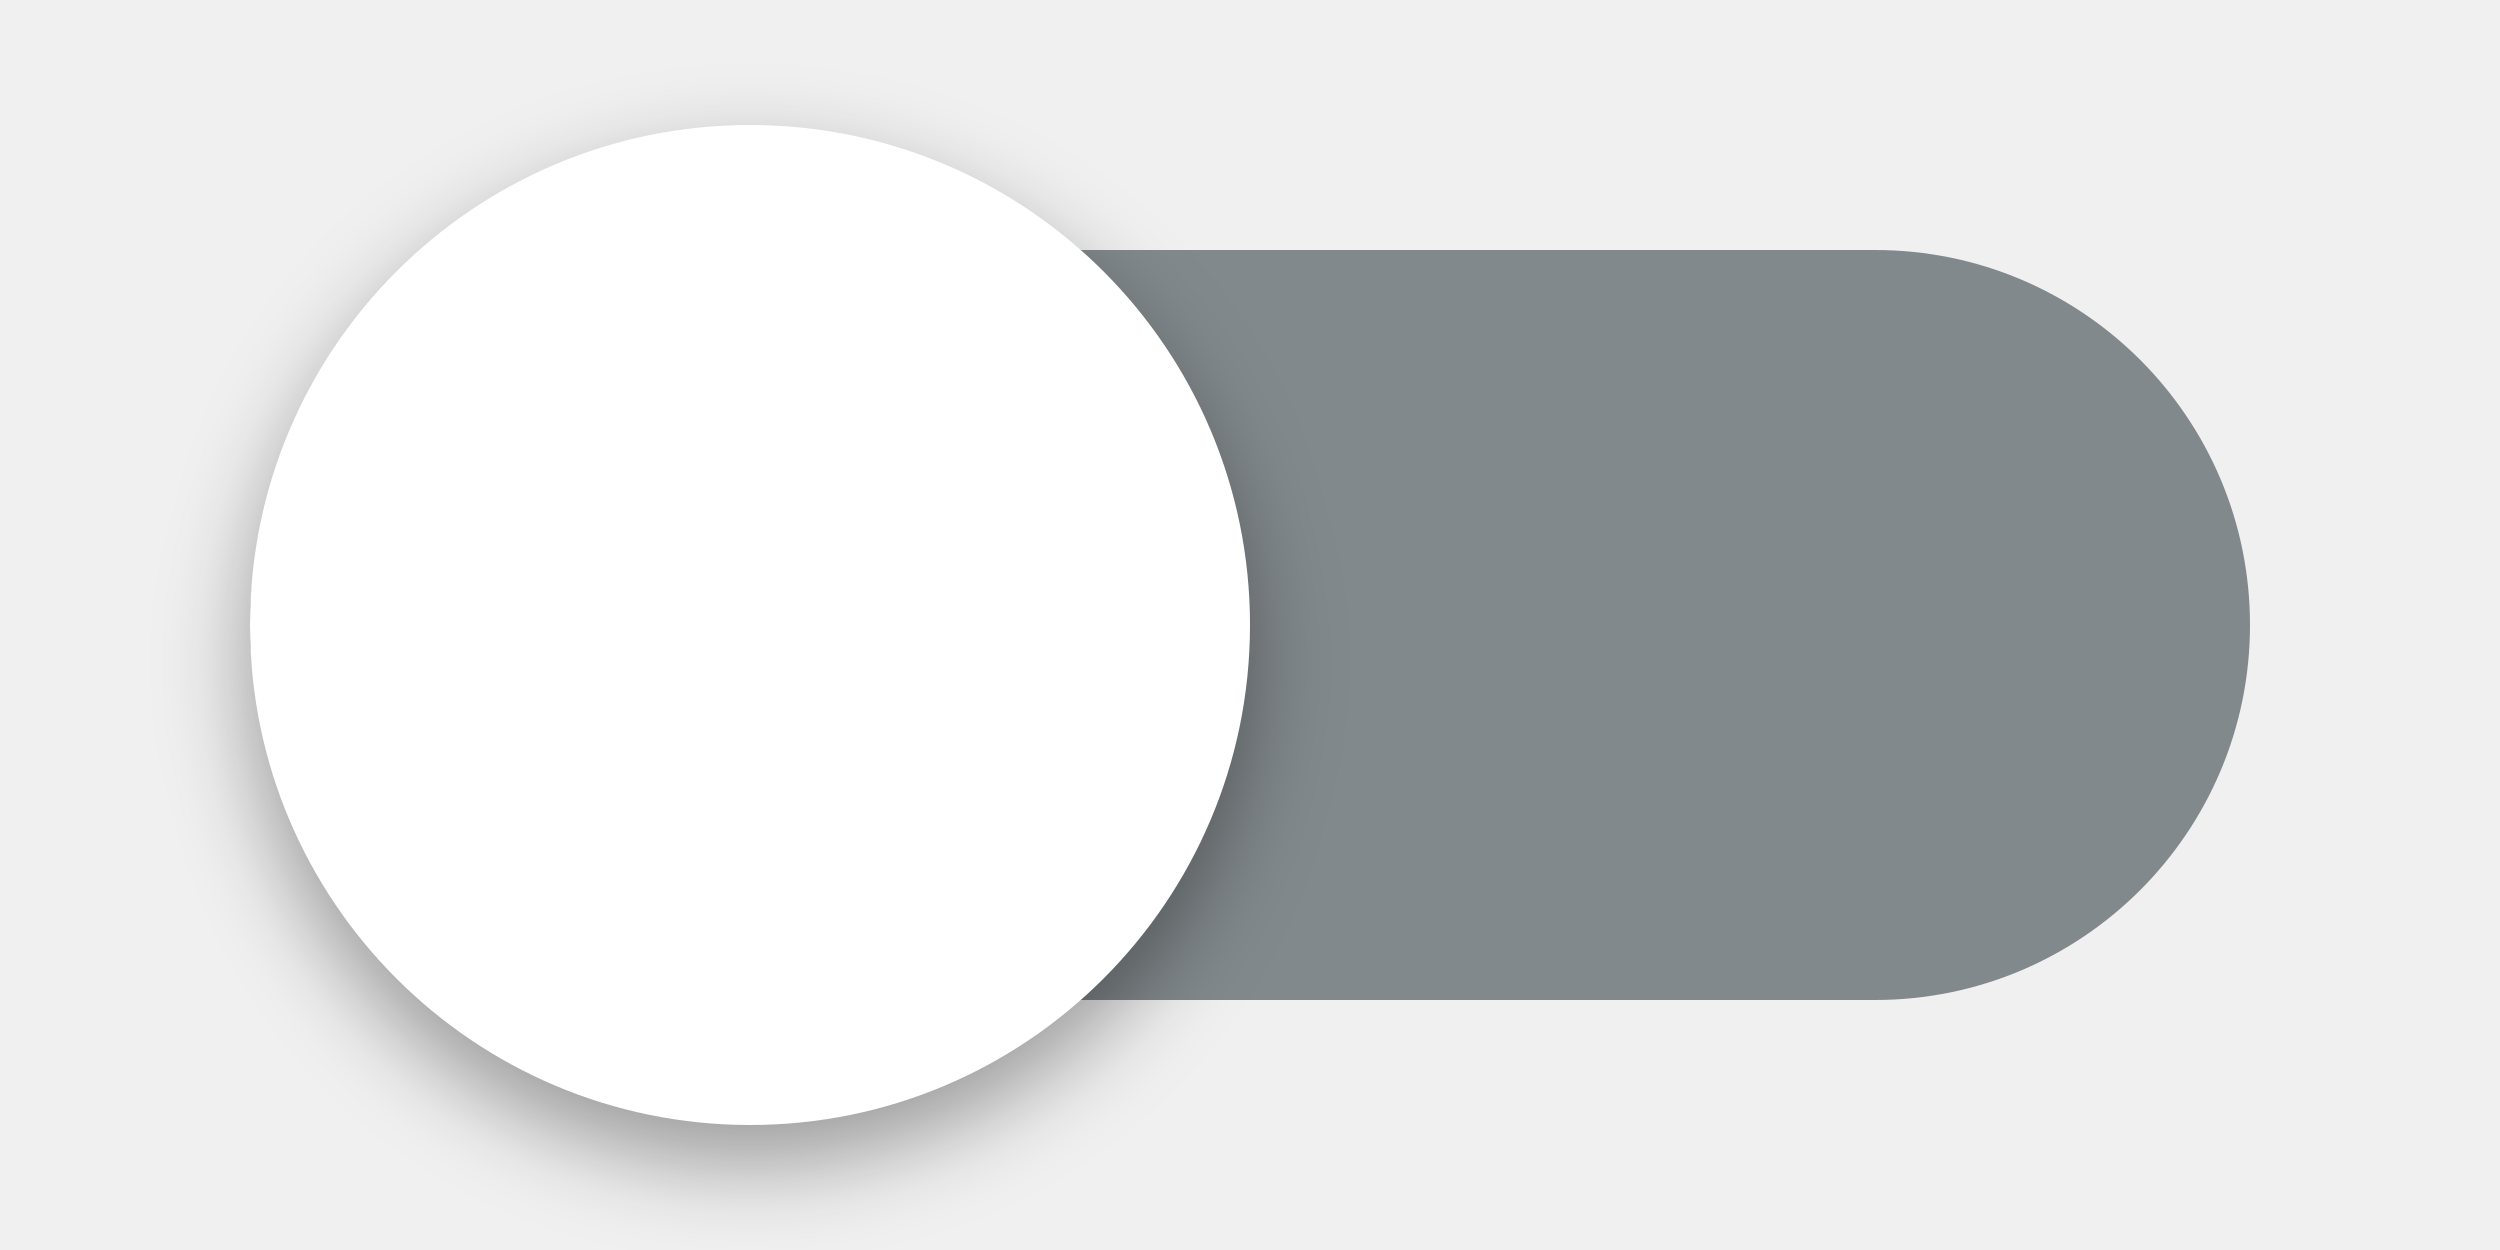
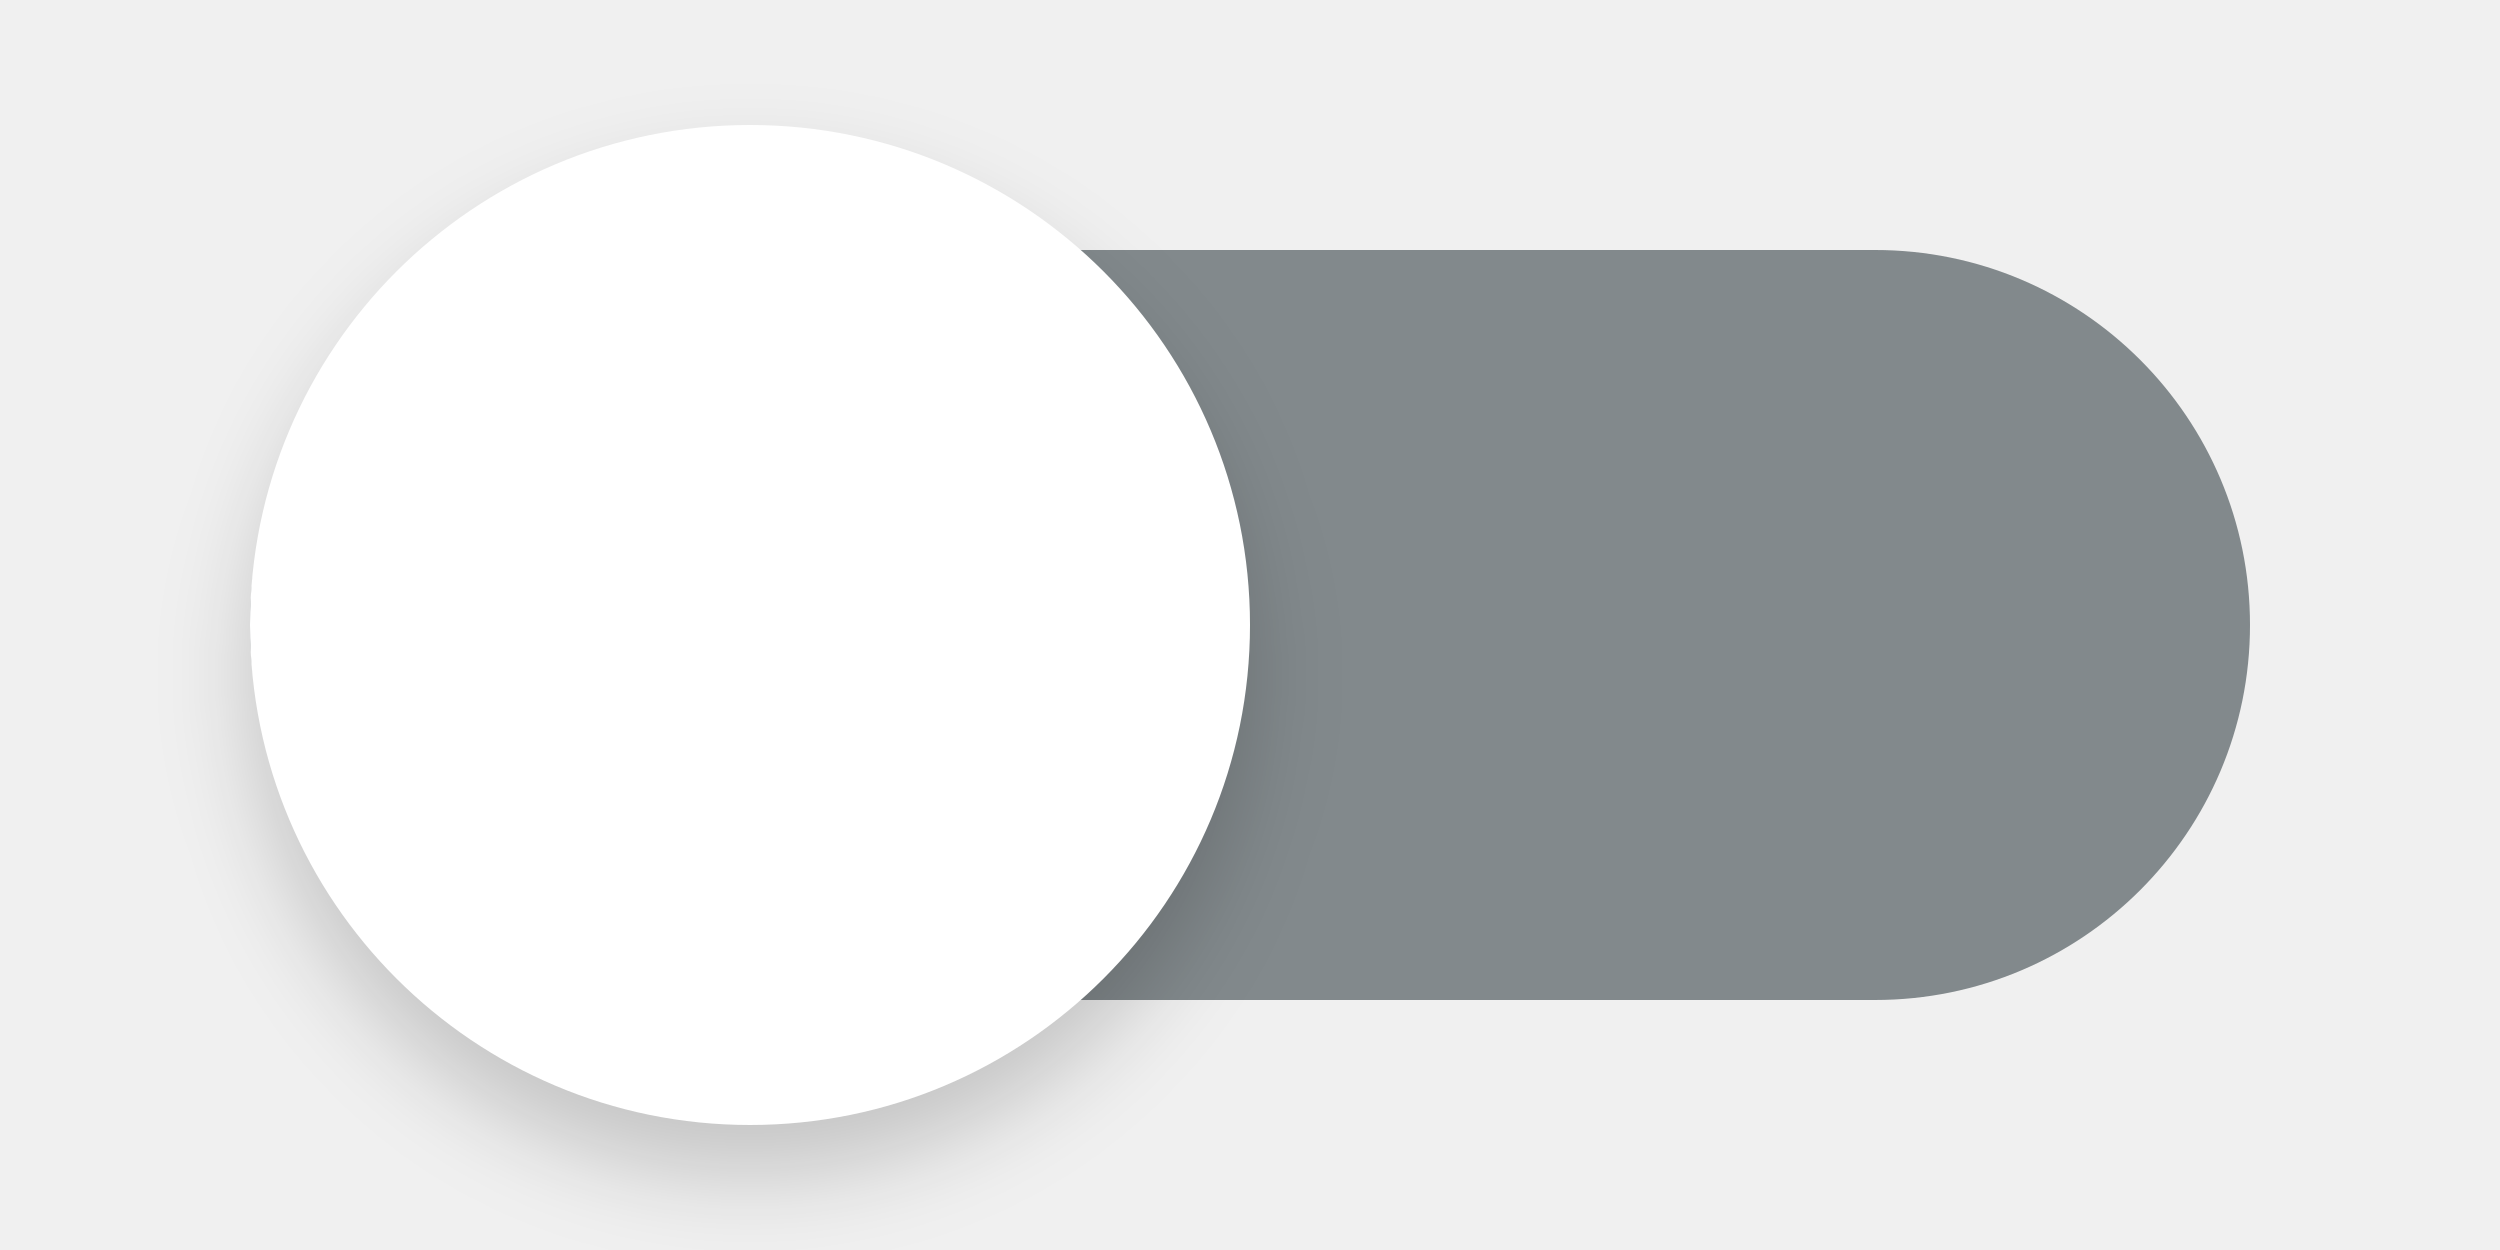
<svg xmlns="http://www.w3.org/2000/svg" width="40" height="20" id="svg2" version="1.1">
  <defs id="defs4">
    <filter id="filter3771" width="2" height="2" x="-0.5" y="-0.5" style="color-interpolation-filters:sRGB">
      <feFlood flood-opacity="0.24" flood-color="rgb(0,0,0)" result="flood" id="feFlood3773" />
      <feComposite in="flood" in2="SourceGraphic" operator="in" result="composite1" id="feComposite3775" />
      <feGaussianBlur stdDeviation="1" result="blur" id="feGaussianBlur3777" />
      <feOffset dx="0" dy="1" result="offset" id="feOffset3779" />
      <feComposite in="SourceGraphic" in2="offset" operator="over" result="fbSourceGraphic" id="feComposite3781" />
      <feColorMatrix result="fbSourceGraphicAlpha" in="fbSourceGraphic" values="0 0 0 -1 0 0 0 0 -1 0 0 0 0 -1 0 0 0 0 1 0" id="feColorMatrix3783" />
      <feFlood id="feFlood3785" flood-opacity="0.12" flood-color="rgb(0,0,0)" result="flood" in="fbSourceGraphic" />
      <feComposite id="feComposite3787" in2="fbSourceGraphic" in="flood" operator="in" result="composite1" />
      <feGaussianBlur id="feGaussianBlur3789" stdDeviation="1.5" result="blur" />
      <feOffset id="feOffset3791" dx="0" dy="1" result="offset" />
      <feComposite id="feComposite3793" in2="offset" in="fbSourceGraphic" operator="over" result="composite2" />
    </filter>
    <filter style="color-interpolation-filters:sRGB" id="filter4988" x="-0.108" width="1.216" y="-0.108" height="1.216">
      <feGaussianBlur stdDeviation="0.9" id="feGaussianBlur4990" />
    </filter>
  </defs>
  <g id="layer1" transform="translate(0,-1032.362)">
    <g id="toggle-off" transform="matrix(0.8,0,0,0.7999999,0,576.4725)">
      <g id="toggle-off-trough">
        <rect style="fill:#000000;fill-opacity:0;fill-rule:evenodd;stroke:none;stroke-width:1px;stroke-linecap:butt;stroke-linejoin:miter;stroke-opacity:1" id="rect4871" width="50" height="35" x="0" y="567.362" />
        <rect style="opacity:1;fill:#263238;fill-opacity:0.54;stroke:none;stroke-width:1.414" id="rect2987" width="40" height="15" x="5" y="-589.862" rx="7.5" ry="7.5" transform="scale(1,-1)" />
      </g>
      <g transform="translate(0,70)" id="toggle-off-slier">
        <g id="g4867">
          <g id="g4861">
            <g id="g4909">
-               <circle r="10" cy="513.112" cx="15" id="path4986" style="fill:#000000;fill-opacity:0.36;stroke:none;filter:url(#filter4988)" />
+               <circle r="10" cy="513.362" cx="15" id="path4986" style="fill:#000000;fill-opacity:0.18;stroke:none;filter:url(#filter4988)" />
              <ellipse style="fill:#ffffff;fill-opacity:1;stroke:none;stroke-width:0.25;stroke-linejoin:round;stroke-miterlimit:4;stroke-dasharray:none;stroke-opacity:1" id="path3757" cx="15" cy="512.362" rx="10" ry="10" />
              <rect y="497.362" x="0" height="35" width="50" id="rect4998" style="fill:#000000;fill-opacity:0;stroke:none;stroke-opacity:0" />
            </g>
          </g>
        </g>
      </g>
    </g>
  </g>
</svg>
